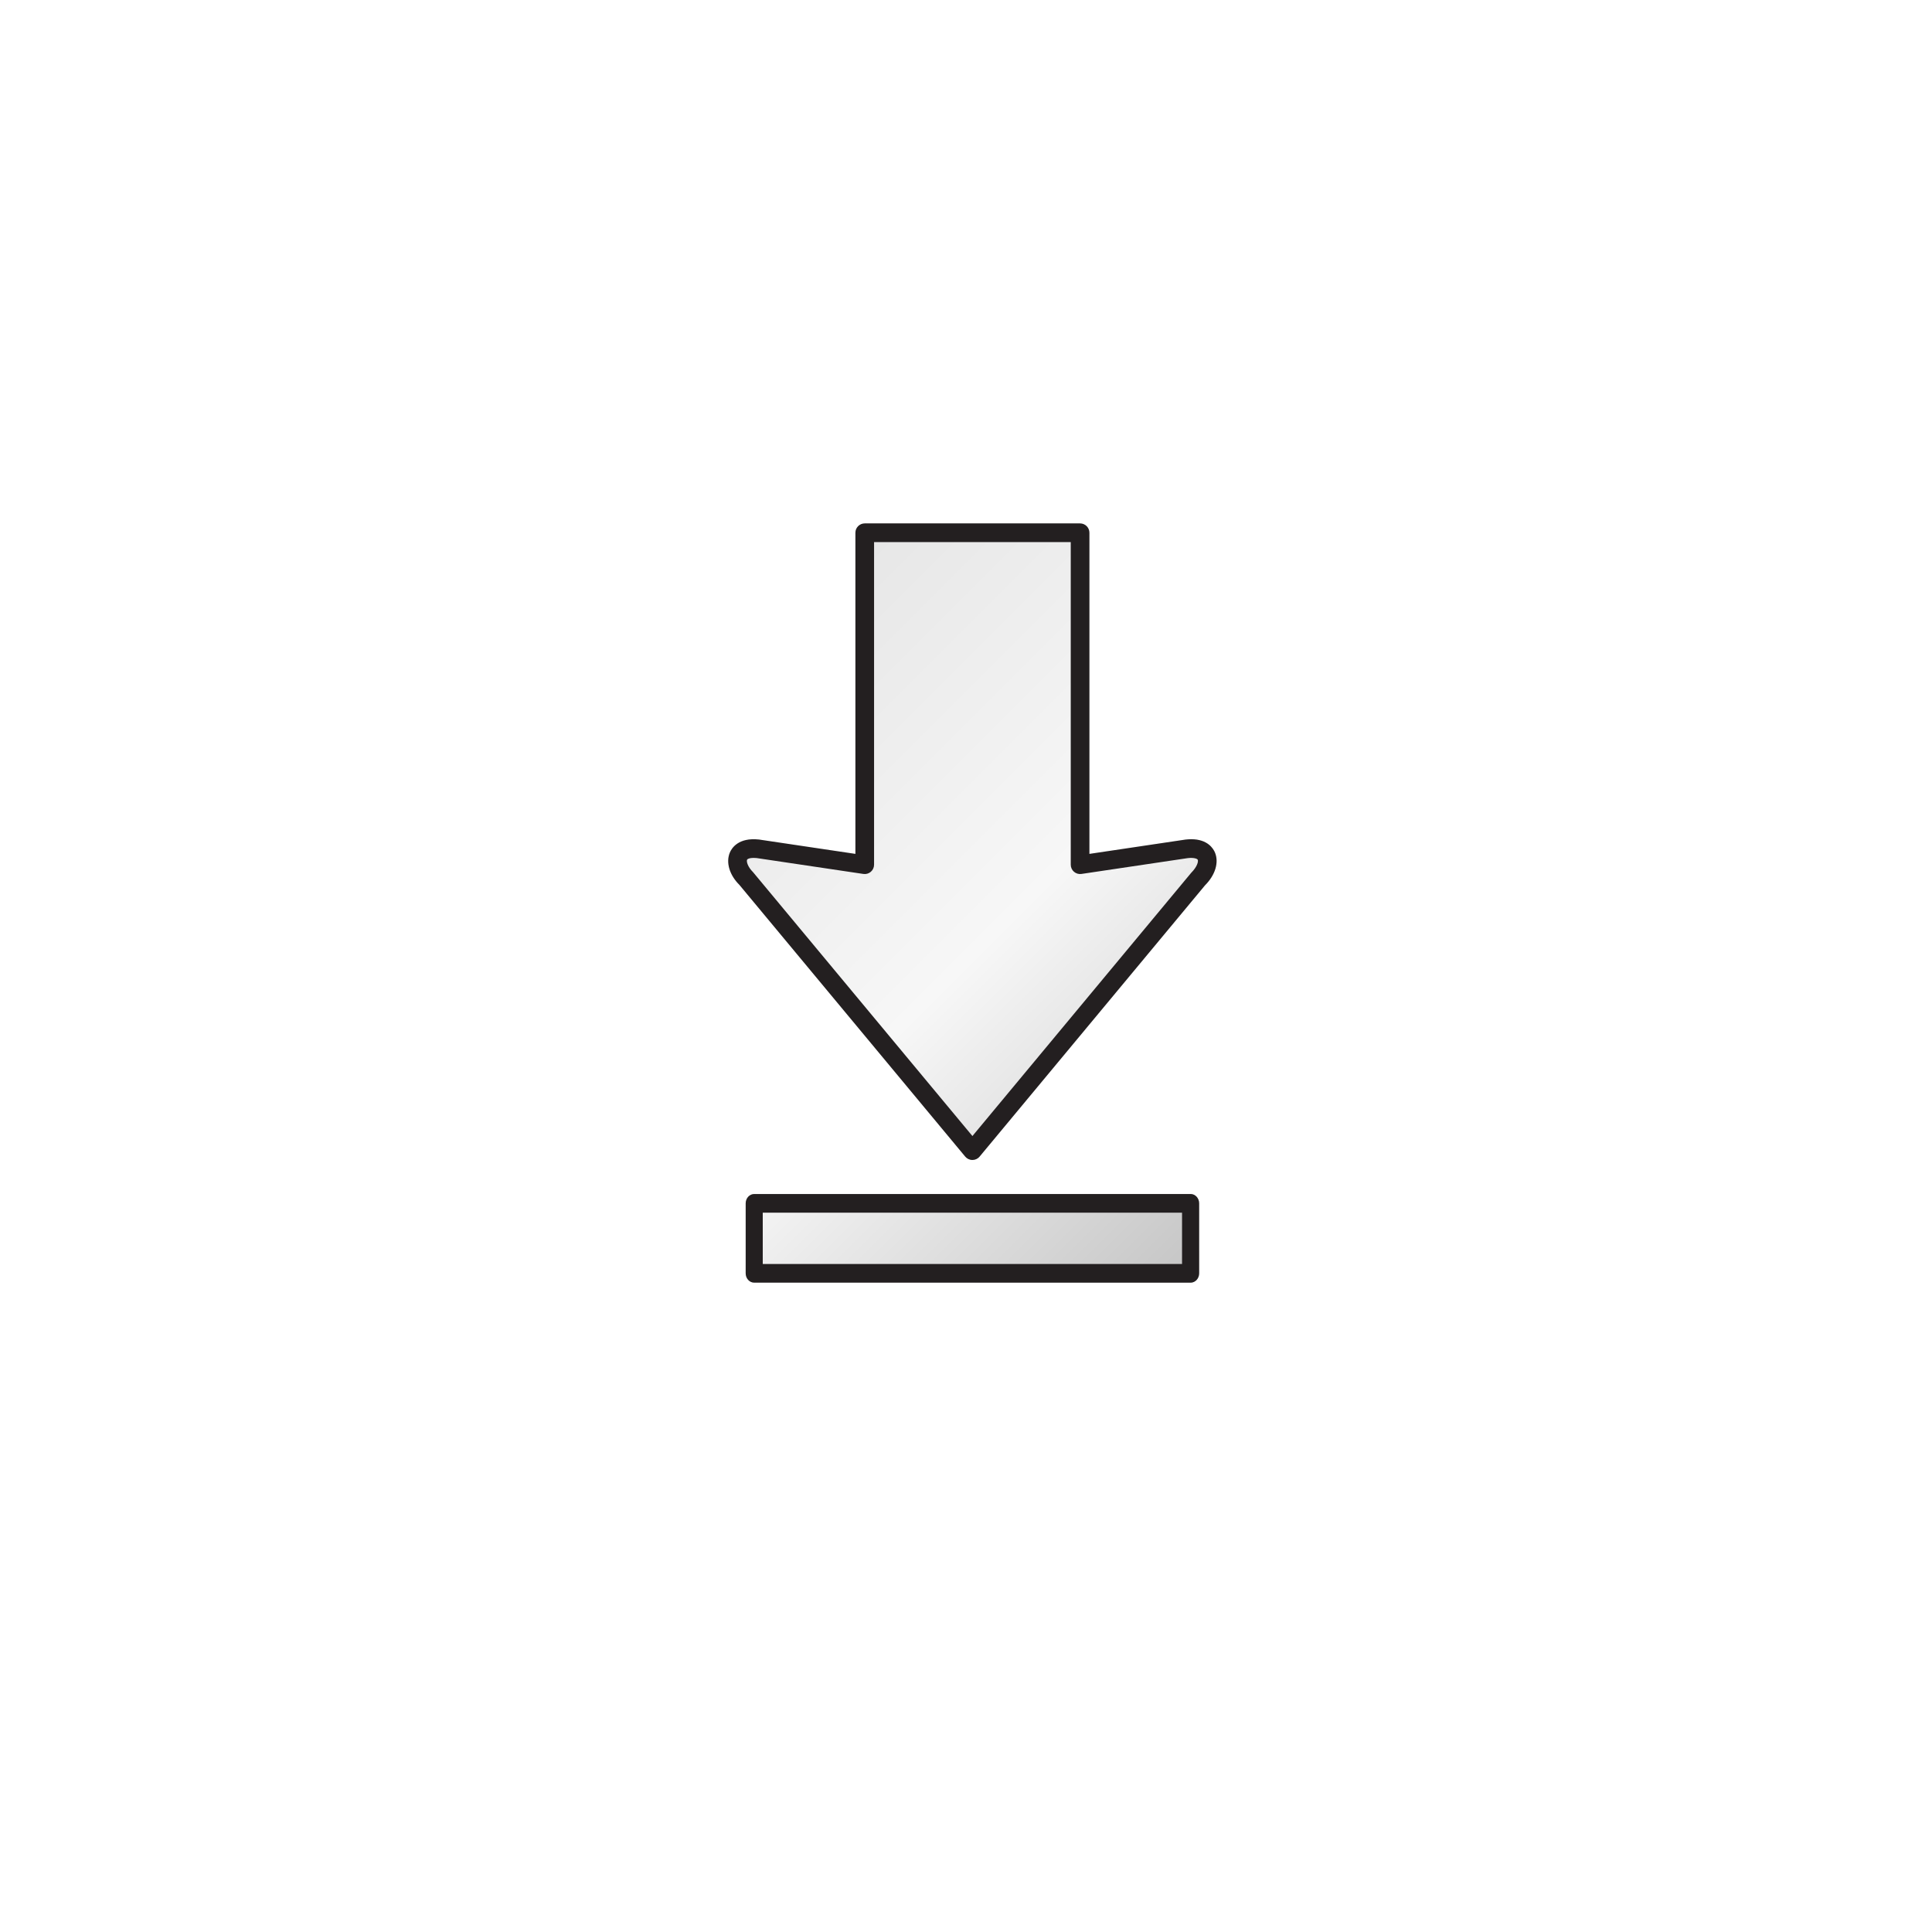
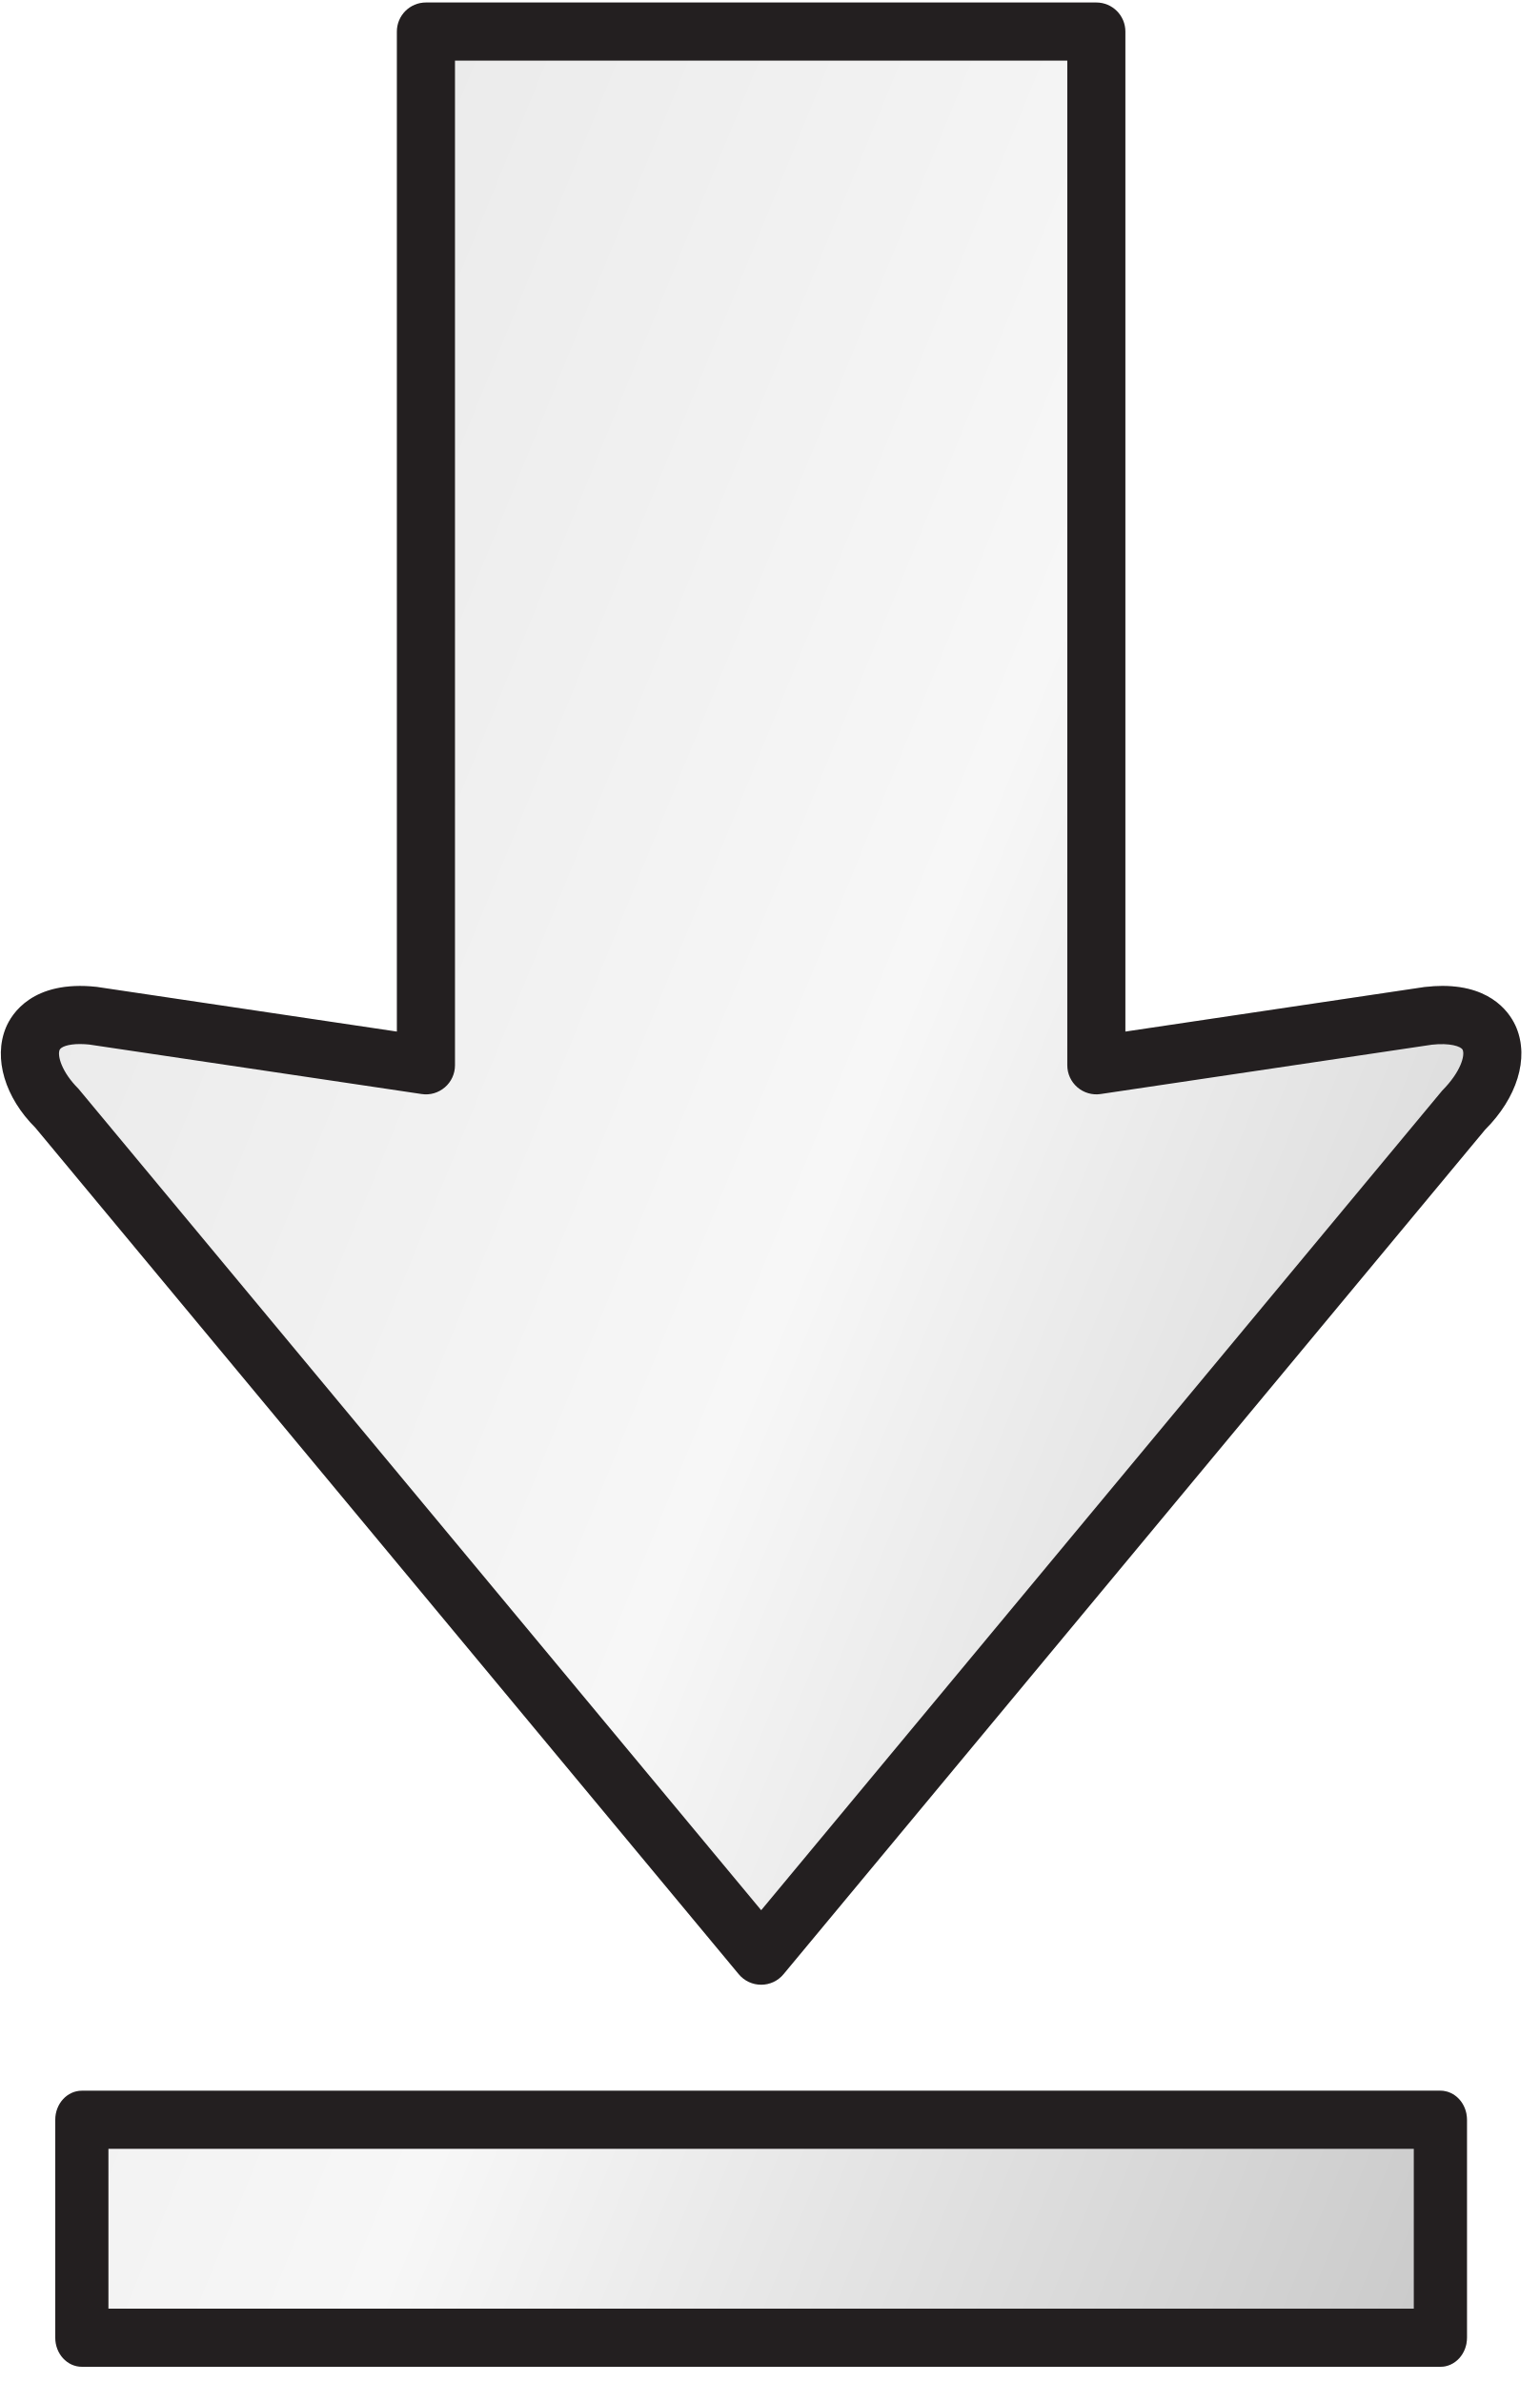
- <svg xmlns="http://www.w3.org/2000/svg" version="1.1" id="Layer_1" x="0px" y="0px" viewBox="0 0 207.021 207.021" enable-background="new 0 0 207.021 207.021" xml:space="preserve">
-   <g>
-     <linearGradient id="SVGID_1_" gradientUnits="userSpaceOnUse" x1="74.936" y1="73.395" x2="133.457" y2="131.916">
-       <stop offset="0" style="stop-color:#E6E6E6" />
-       <stop offset="0.5" style="stop-color:#F7F7F7" />
-       <stop offset="1" style="stop-color:#C4C4C4" />
+ <svg xmlns="http://www.w3.org/2000/svg" width="53px" height="82px" viewBox="0 0 53 82" version="1.1">
+   <defs>
+     <linearGradient x1="-5.909%" y1="21.276%" x2="105.91%" y2="93.208%" id="linearGradient-1">
+       <stop stop-color="#E6E6E6" offset="0%" />
+       <stop stop-color="#F7F7F7" offset="50%" />
+       <stop stop-color="#C4C4C4" offset="100%" />
    </linearGradient>
-     <path fill="url(#SVGID_1_)" d="M130.191,91.362c-0.179-0.432-0.785-1.436-2.547-1.436c-0.181,0-0.373,0.011-0.615,0.038   l-10.295,1.533V57.086c0-0.552-0.447-1-1-1H92.66c-0.552,0-1,0.448-1,1v34.411L81.328,89.96c-2.204-0.241-2.928,0.927-3.125,1.403   c-0.44,1.063-0.026,2.409,1.017,3.446l24.209,29.127c0.19,0.229,0.472,0.36,0.77,0.36c0.297,0,0.579-0.132,0.768-0.36   l24.146-29.059C130.218,93.772,130.631,92.425,130.191,91.362z M127.576,127.942H80.817c-0.505,0-0.915,0.447-0.915,1v7.5   c0,0.553,0.41,1,0.915,1h46.759c0.505,0,0.915-0.447,0.915-1v-7.5C128.491,128.389,128.081,127.942,127.576,127.942z" />
-     <g>
-       <path fill="#231F20" d="M104.198,124.295c-0.298,0-0.579-0.132-0.77-0.36L79.22,94.808c-1.043-1.037-1.456-2.383-1.017-3.446    c0.197-0.476,0.921-1.643,3.125-1.403l10.332,1.538V57.086c0-0.552,0.448-1,1-1h23.074c0.553,0,1,0.448,1,1v34.411l10.295-1.533    c0.242-0.027,0.435-0.038,0.615-0.038c1.762,0,2.368,1.004,2.547,1.436c0.439,1.063,0.026,2.41-1.079,3.514l-24.146,29.059    C104.777,124.164,104.495,124.295,104.198,124.295z M80.75,91.926c-0.423,0-0.658,0.104-0.698,0.201    c-0.082,0.197,0.066,0.757,0.645,1.334l23.502,28.27l23.438-28.201c0.641-0.646,0.789-1.206,0.707-1.402    c-0.051-0.123-0.447-0.248-1.056-0.18l-11.405,1.698c-0.286,0.044-0.581-0.042-0.801-0.232c-0.22-0.19-0.347-0.466-0.347-0.757    V58.086H93.66v34.571c0,0.291-0.126,0.567-0.347,0.757c-0.221,0.19-0.511,0.277-0.801,0.232L81.07,91.943    C80.98,91.934,80.862,91.926,80.75,91.926z" />
-       <path fill="#231F20" d="M127.576,137.442H80.817c-0.505,0-0.915-0.447-0.915-1v-7.5c0-0.553,0.41-1,0.915-1h46.759    c0.505,0,0.915,0.447,0.915,1v7.5C128.491,136.995,128.081,137.442,127.576,137.442z M81.732,135.442h44.929v-5.5H81.732V135.442z    " />
+   </defs>
+   <g id="Page-1" stroke="none" stroke-width="1" fill="none" fill-rule="evenodd">
+     <g id="rh-icon-download">
+       <g id="Group">
+         <path d="M52.191,35.362 C52.012,34.93 51.406,33.926 49.644,33.926 C49.463,33.926 49.271,33.937 49.029,33.964 L38.734,35.497 L38.734,1.086 C38.734,0.534 38.287,0.086 37.734,0.086 L14.66,0.086 C14.108,0.086 13.66,0.534 13.66,1.086 L13.66,35.497 L3.328,33.96 C1.124,33.719 0.4,34.887 0.203,35.363 C-0.237,36.426 0.177,37.772 1.22,38.809 L25.429,67.936 C25.619,68.165 25.901,68.296 26.199,68.296 C26.496,68.296 26.778,68.164 26.967,67.936 L51.113,38.877 C52.218,37.772 52.631,36.425 52.191,35.362 L52.191,35.362 Z M49.576,71.942 L2.817,71.942 C2.312,71.942 1.902,72.389 1.902,72.942 L1.902,80.442 C1.902,80.995 2.312,81.442 2.817,81.442 L49.576,81.442 C50.081,81.442 50.491,80.995 50.491,80.442 L50.491,72.942 C50.491,72.389 50.081,71.942 49.576,71.942 L49.576,71.942 Z" id="Shape" fill="url(#linearGradient-1)" />
+         <g id="Shape" fill="#231F20">
+           <path d="M26.198,68.295 C25.9,68.295 25.619,68.163 25.428,67.935 L1.22,38.808 C0.177,37.771 -0.236,36.425 0.203,35.362 C0.4,34.886 1.124,33.719 3.328,33.959 L13.66,35.497 L13.66,1.086 C13.66,0.534 14.108,0.086 14.66,0.086 L37.734,0.086 C38.287,0.086 38.734,0.534 38.734,1.086 L38.734,35.497 L49.029,33.964 C49.271,33.937 49.464,33.926 49.644,33.926 C51.406,33.926 52.012,34.93 52.191,35.362 C52.63,36.425 52.217,37.772 51.112,38.876 L26.966,67.935 C26.777,68.164 26.495,68.295 26.198,68.295 L26.198,68.295 Z M2.75,35.926 C2.327,35.926 2.092,36.03 2.052,36.127 C1.97,36.324 2.118,36.884 2.697,37.461 L26.199,65.731 L49.637,37.53 C50.278,36.884 50.426,36.324 50.344,36.128 C50.293,36.005 49.897,35.88 49.288,35.948 L37.883,37.646 C37.597,37.69 37.302,37.604 37.082,37.414 C36.862,37.224 36.735,36.948 36.735,36.657 L36.735,2.086 L15.66,2.086 L15.66,36.657 C15.66,36.948 15.534,37.224 15.313,37.414 C15.092,37.604 14.802,37.691 14.512,37.646 L3.07,35.943 C2.98,35.934 2.862,35.926 2.75,35.926 L2.75,35.926 Z" />
+           <path d="M49.576,81.442 L2.817,81.442 C2.312,81.442 1.902,80.995 1.902,80.442 L1.902,72.942 C1.902,72.389 2.312,71.942 2.817,71.942 L49.576,71.942 C50.081,71.942 50.491,72.389 50.491,72.942 L50.491,80.442 C50.491,80.995 50.081,81.442 49.576,81.442 L49.576,81.442 Z M3.732,79.442 L48.661,79.442 L48.661,73.942 L3.732,73.942 L3.732,79.442 L3.732,79.442 Z" />
+         </g>
+       </g>
    </g>
  </g>
</svg>
